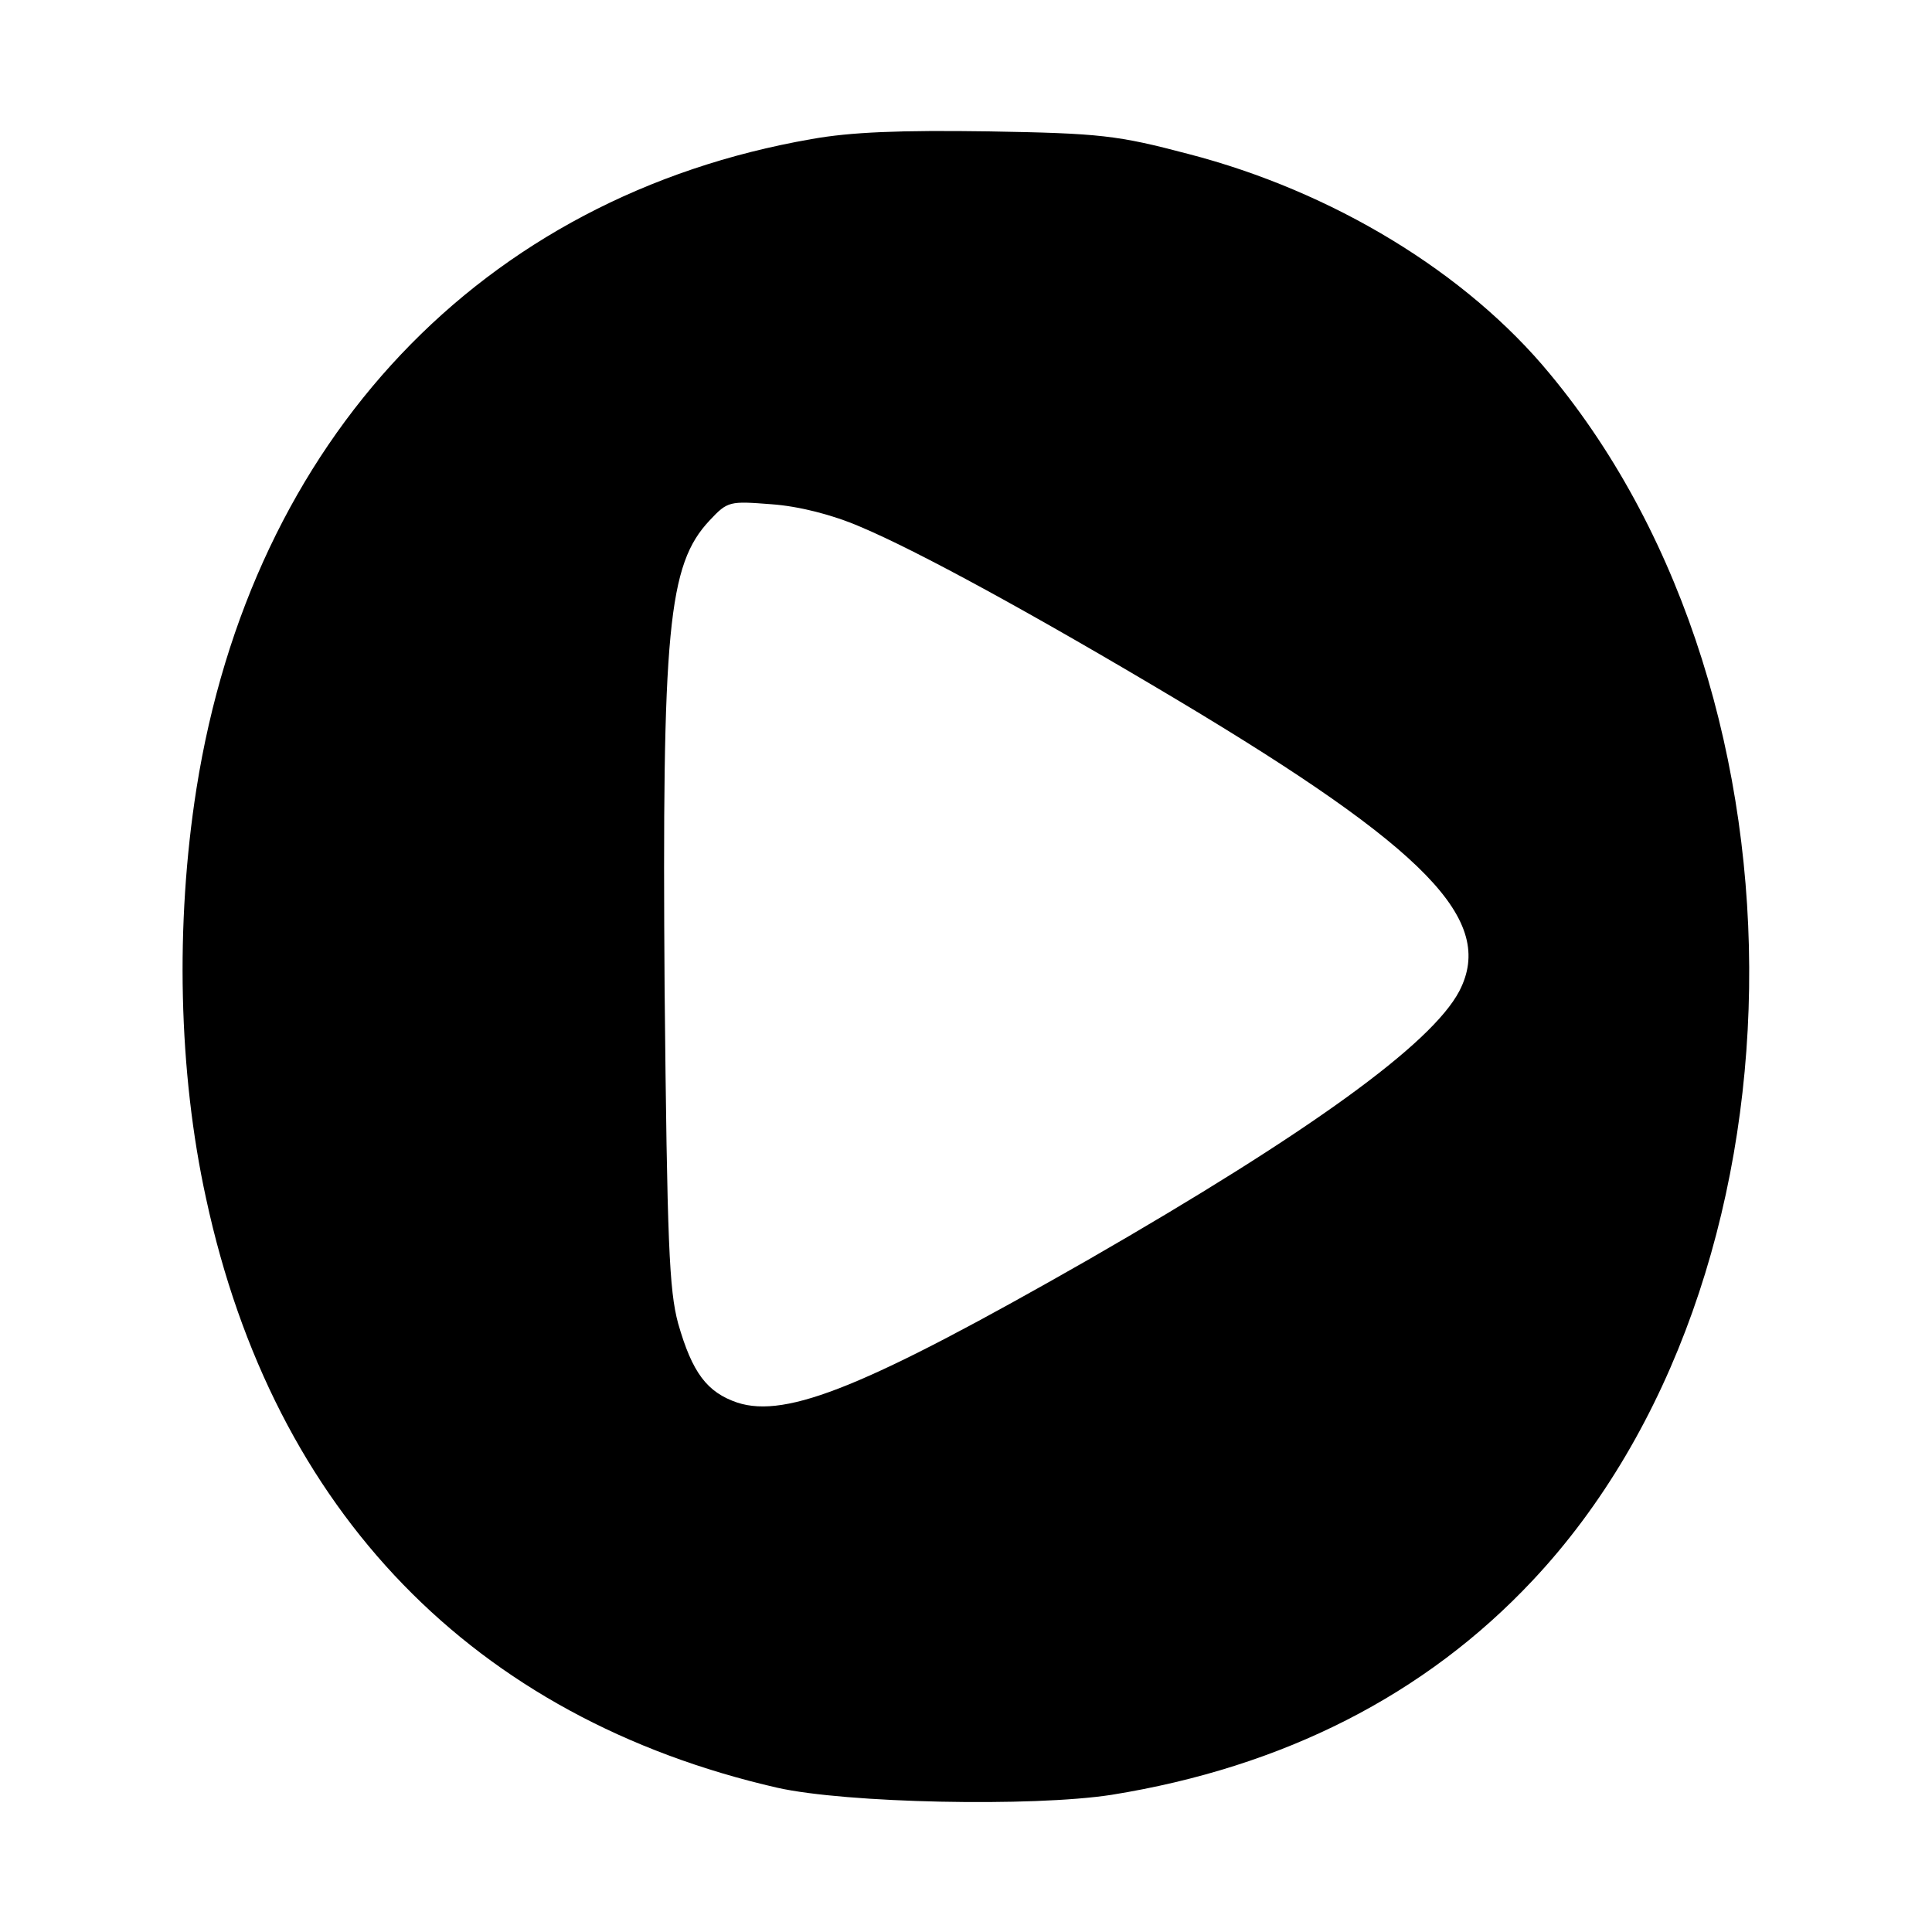
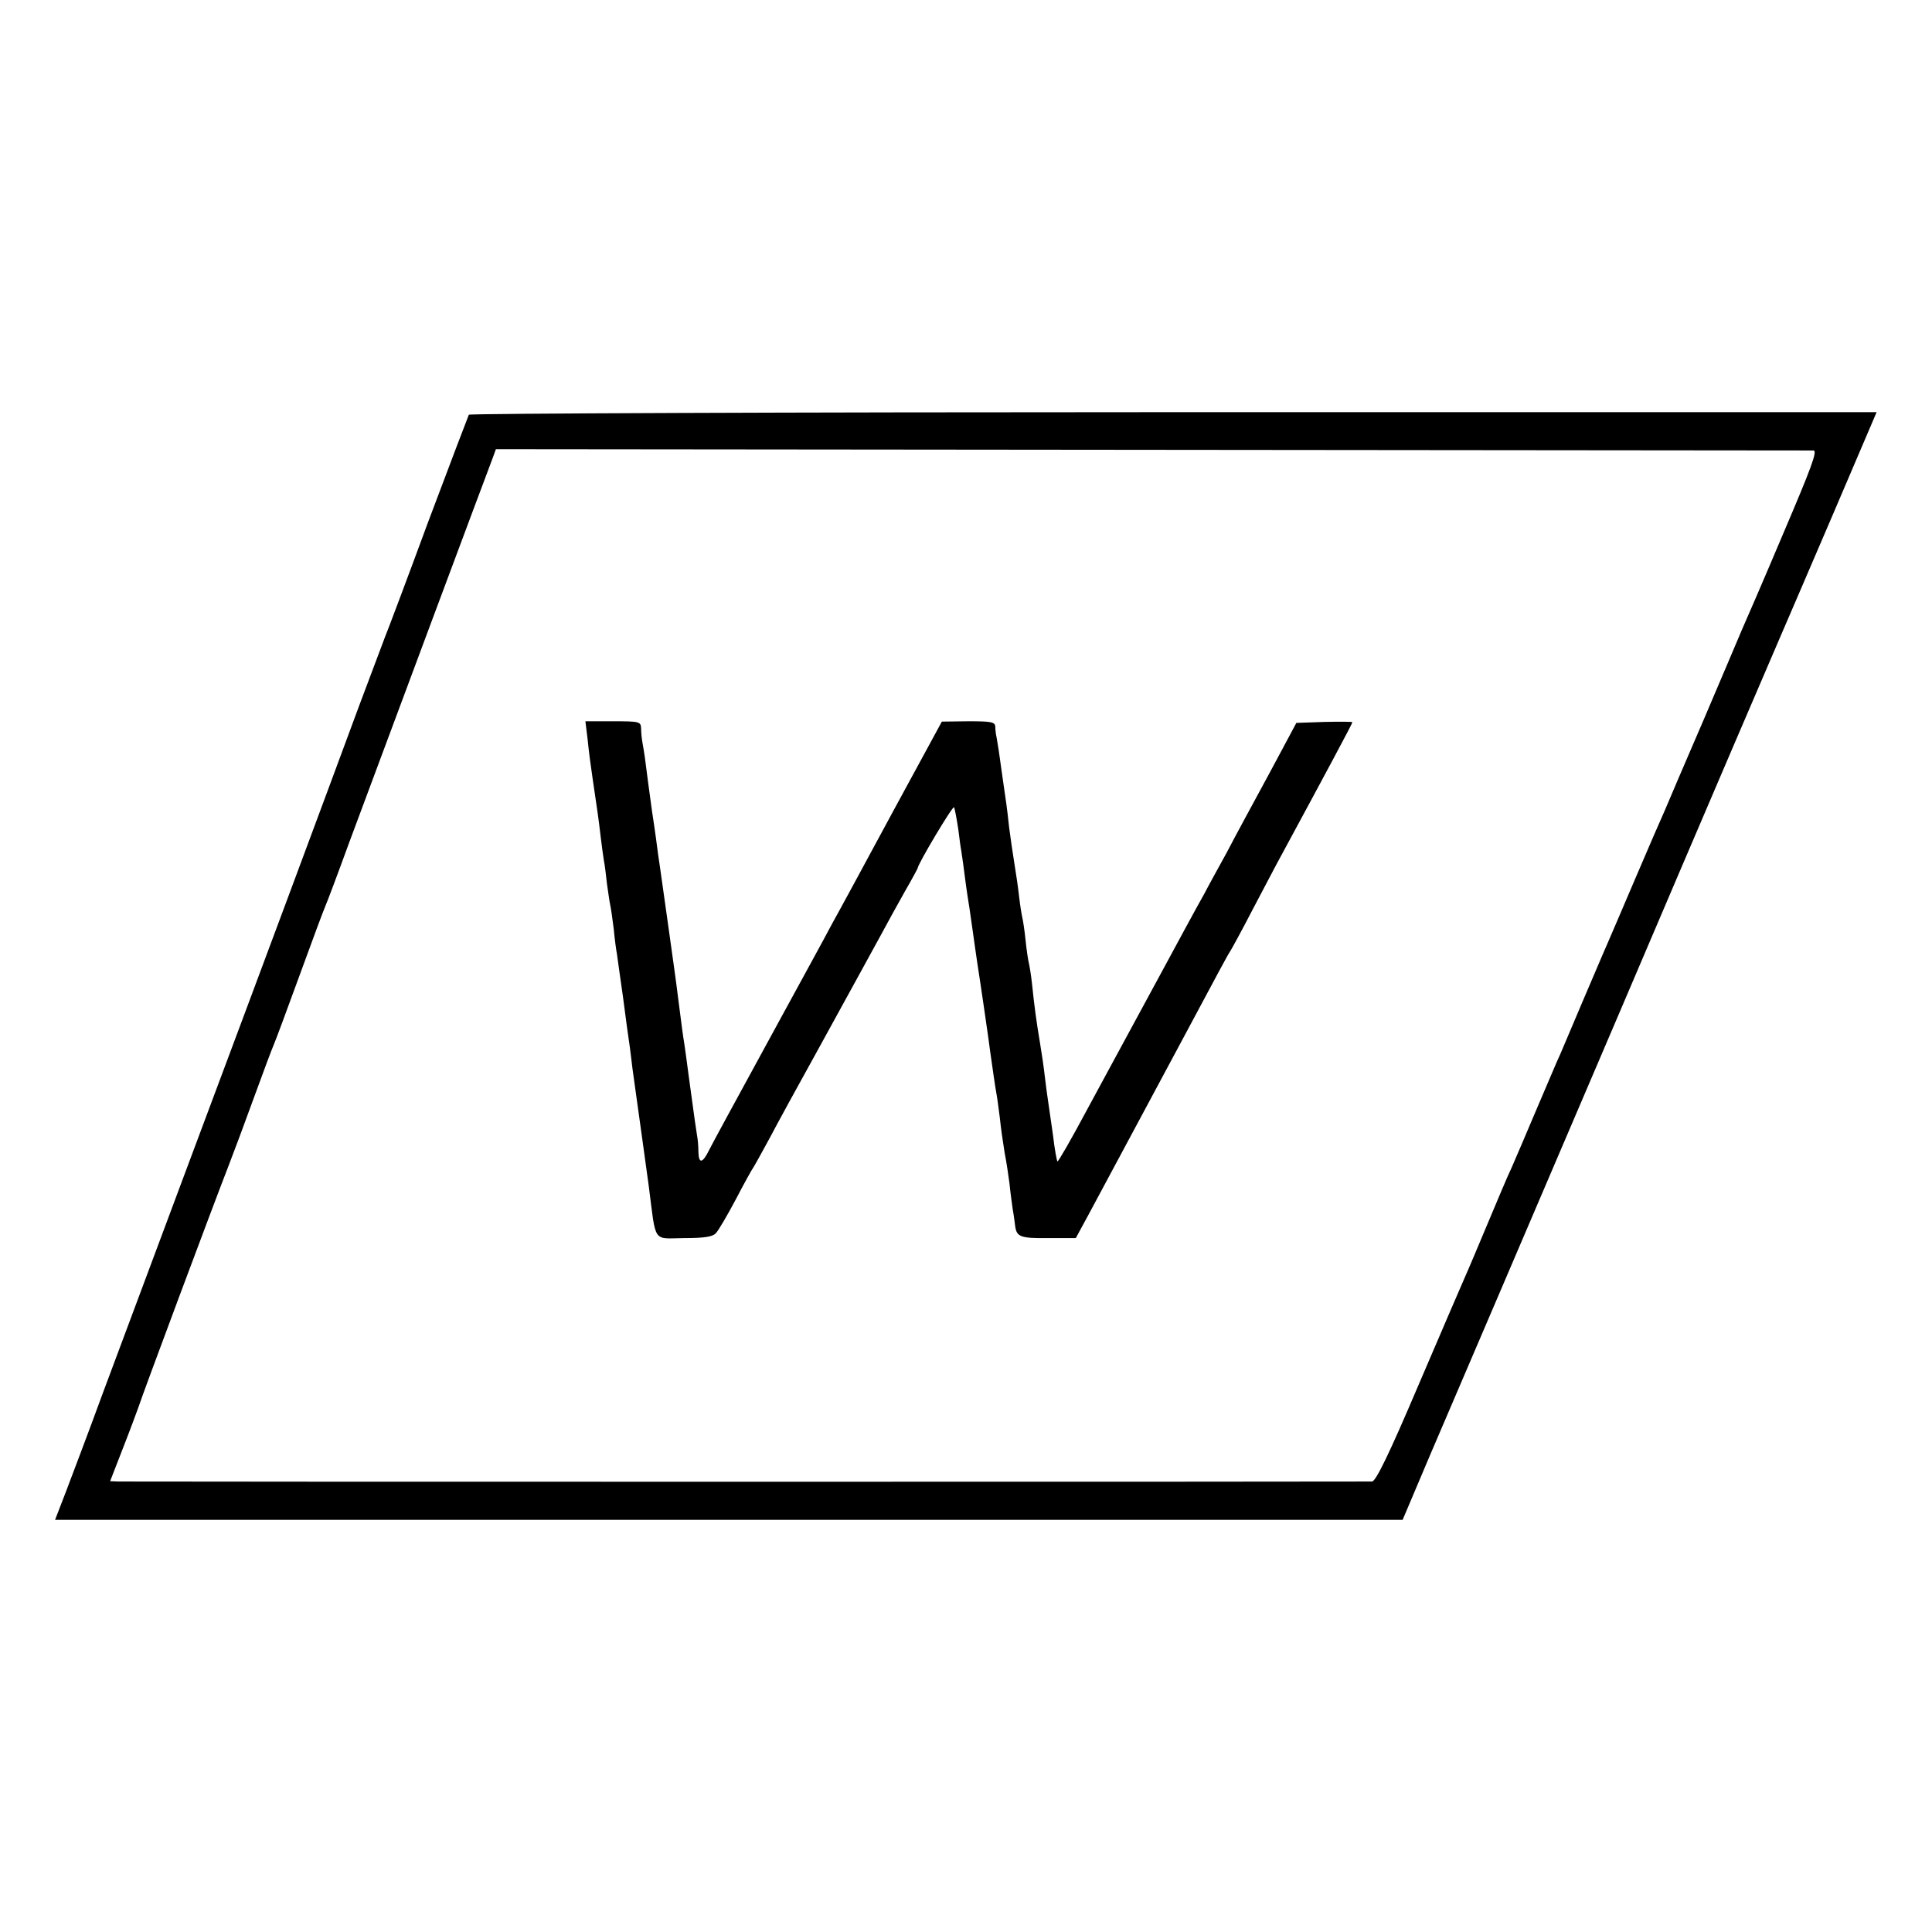
- <svg xmlns="http://www.w3.org/2000/svg" version="1.0" width="300pt" height="300pt" viewBox="0 0 300 300" preserveAspectRatio="xMidYMid meet">
-   <g transform="translate(0,300) scale(0.1,-0.1)" fill="#000000" stroke="none">
-     <path d="M1260 2784 c-512 -89 -869 -466 -955 -1009 -33 -210 -28 -440 15 -636 105 -487 416 -807 887 -915 107 -24 396 -30 519 -11 267 43 487 155 654 333 437 465 450 1363 27 1873 -130 158 -338 284 -562 342 -110 29 -136 32 -310 35 -137 2 -214 -1 -275 -12z m76 -602 c88 -37 268 -135 494 -270 386 -231 493 -341 436 -451 -43 -82 -232 -219 -576 -417 -343 -196 -468 -247 -545 -222 -47 16 -70 46 -92 123 -14 52 -17 124 -21 519 -4 559 5 659 70 728 28 30 31 30 96 25 42 -3 94 -16 138 -35z" />
+ <svg xmlns="http://www.w3.org/2000/svg" version="1.0" width="600pt" height="600pt" viewBox="0 0 600 600" preserveAspectRatio="xMidYMid meet">
+   <g transform="translate(0,600) scale(0.1,-0.1)" fill="#000000" stroke="none">
+     <path d="M1456 4712 c-2 -4 -59 -154 -126 -332 -66 -179 -127 -341 -135 -360 -7 -19 -43 -114 -79 -210 -106 -287 -301 -811 -516 -1385 -111 -297 -238 -637 -282 -755 -43 -118 -95 -254 -113 -302 l-34 -88 2093 0 2092 0 86 203 c48 111 310 724 583 1362 272 638 500 1169 505 1180 5 11 74 172 154 358 l144 337 -2183 0 c-1201 0 -2186 -4 -2189 -8z m4176 -111 c13 -1 -7 -54 -94 -258 -60 -142 -118 -276 -128 -298 -9 -22 -63 -148 -119 -280 -57 -132 -111 -258 -120 -280 -10 -22 -51 -116 -91 -210 -40 -93 -80 -188 -90 -210 -10 -22 -43 -101 -75 -175 -31 -74 -63 -148 -70 -165 -8 -16 -39 -91 -71 -165 -31 -74 -67 -157 -79 -185 -13 -27 -46 -106 -75 -175 -29 -69 -60 -143 -70 -165 -10 -22 -75 -174 -145 -337 -91 -214 -132 -298 -144 -299 -21 -1 -3858 -1 -3893 0 l-26 1 40 103 c22 56 43 113 48 127 9 30 238 643 280 750 16 41 52 138 80 215 28 77 55 149 60 160 5 11 41 108 80 215 39 107 75 204 80 215 5 11 39 101 75 200 104 280 435 1167 446 1195 l9 25 2038 -2 c1120 -1 2044 -2 2054 -2z" />
+     <path d="M1825 3703 c3 -32 10 -85 15 -118 16 -107 19 -129 25 -180 3 -27 8 -61 10 -75 3 -14 7 -47 10 -75 4 -27 8 -57 10 -65 2 -8 7 -42 11 -75 3 -33 8 -68 10 -78 1 -10 10 -70 19 -135 8 -64 18 -134 21 -154 3 -21 6 -50 8 -65 7 -48 22 -161 31 -223 2 -14 11 -79 20 -145 23 -179 11 -161 109 -160 63 0 89 4 99 15 8 8 36 56 62 105 26 50 51 95 55 100 4 6 26 46 50 90 23 44 92 170 153 280 121 220 136 248 192 350 21 39 55 101 76 138 22 38 39 70 39 71 0 12 109 195 113 189 2 -4 8 -35 13 -68 4 -33 8 -62 9 -65 0 -3 5 -31 9 -64 4 -32 9 -68 11 -80 2 -11 9 -57 15 -101 6 -44 13 -91 15 -105 11 -70 37 -249 40 -275 6 -42 16 -114 20 -134 2 -10 6 -42 10 -72 3 -30 10 -79 15 -109 6 -30 12 -73 15 -95 2 -22 7 -58 10 -80 4 -22 7 -47 8 -55 5 -31 17 -36 102 -35 l86 0 38 70 c69 129 268 499 310 578 93 174 124 232 131 242 4 6 36 64 70 130 35 66 75 143 90 170 132 244 220 408 220 412 0 2 -39 2 -87 1 l-87 -3 -83 -155 c-46 -85 -107 -197 -134 -249 -28 -51 -59 -107 -68 -125 -10 -17 -37 -67 -61 -111 -24 -44 -82 -152 -130 -240 -48 -88 -126 -233 -175 -323 -48 -90 -89 -161 -91 -159 -2 2 -9 39 -14 83 -6 43 -13 90 -15 104 -2 14 -7 48 -10 75 -3 28 -10 75 -15 105 -11 65 -18 116 -25 185 -3 28 -8 57 -10 65 -2 8 -7 40 -10 70 -3 30 -8 62 -10 70 -2 8 -7 38 -10 65 -3 28 -10 75 -15 105 -5 30 -12 80 -16 110 -7 66 -10 82 -18 138 -3 23 -9 61 -12 85 -3 23 -8 49 -9 57 -2 8 -4 23 -4 33 -1 15 -12 17 -83 17 l-83 -1 -150 -276 c-82 -152 -168 -311 -191 -352 -22 -42 -95 -175 -161 -296 -156 -286 -204 -374 -221 -407 -20 -41 -32 -43 -33 -6 0 18 -2 41 -4 50 -3 19 -8 51 -25 178 -6 47 -13 96 -15 110 -4 23 -7 47 -20 148 -4 35 -18 133 -29 212 -9 62 -27 194 -32 225 -2 17 -10 77 -19 135 -8 58 -17 125 -20 150 -3 25 -8 54 -10 65 -2 11 -4 30 -4 43 -1 21 -5 22 -87 22 l-86 0 7 -57z" />
  </g>
</svg>
